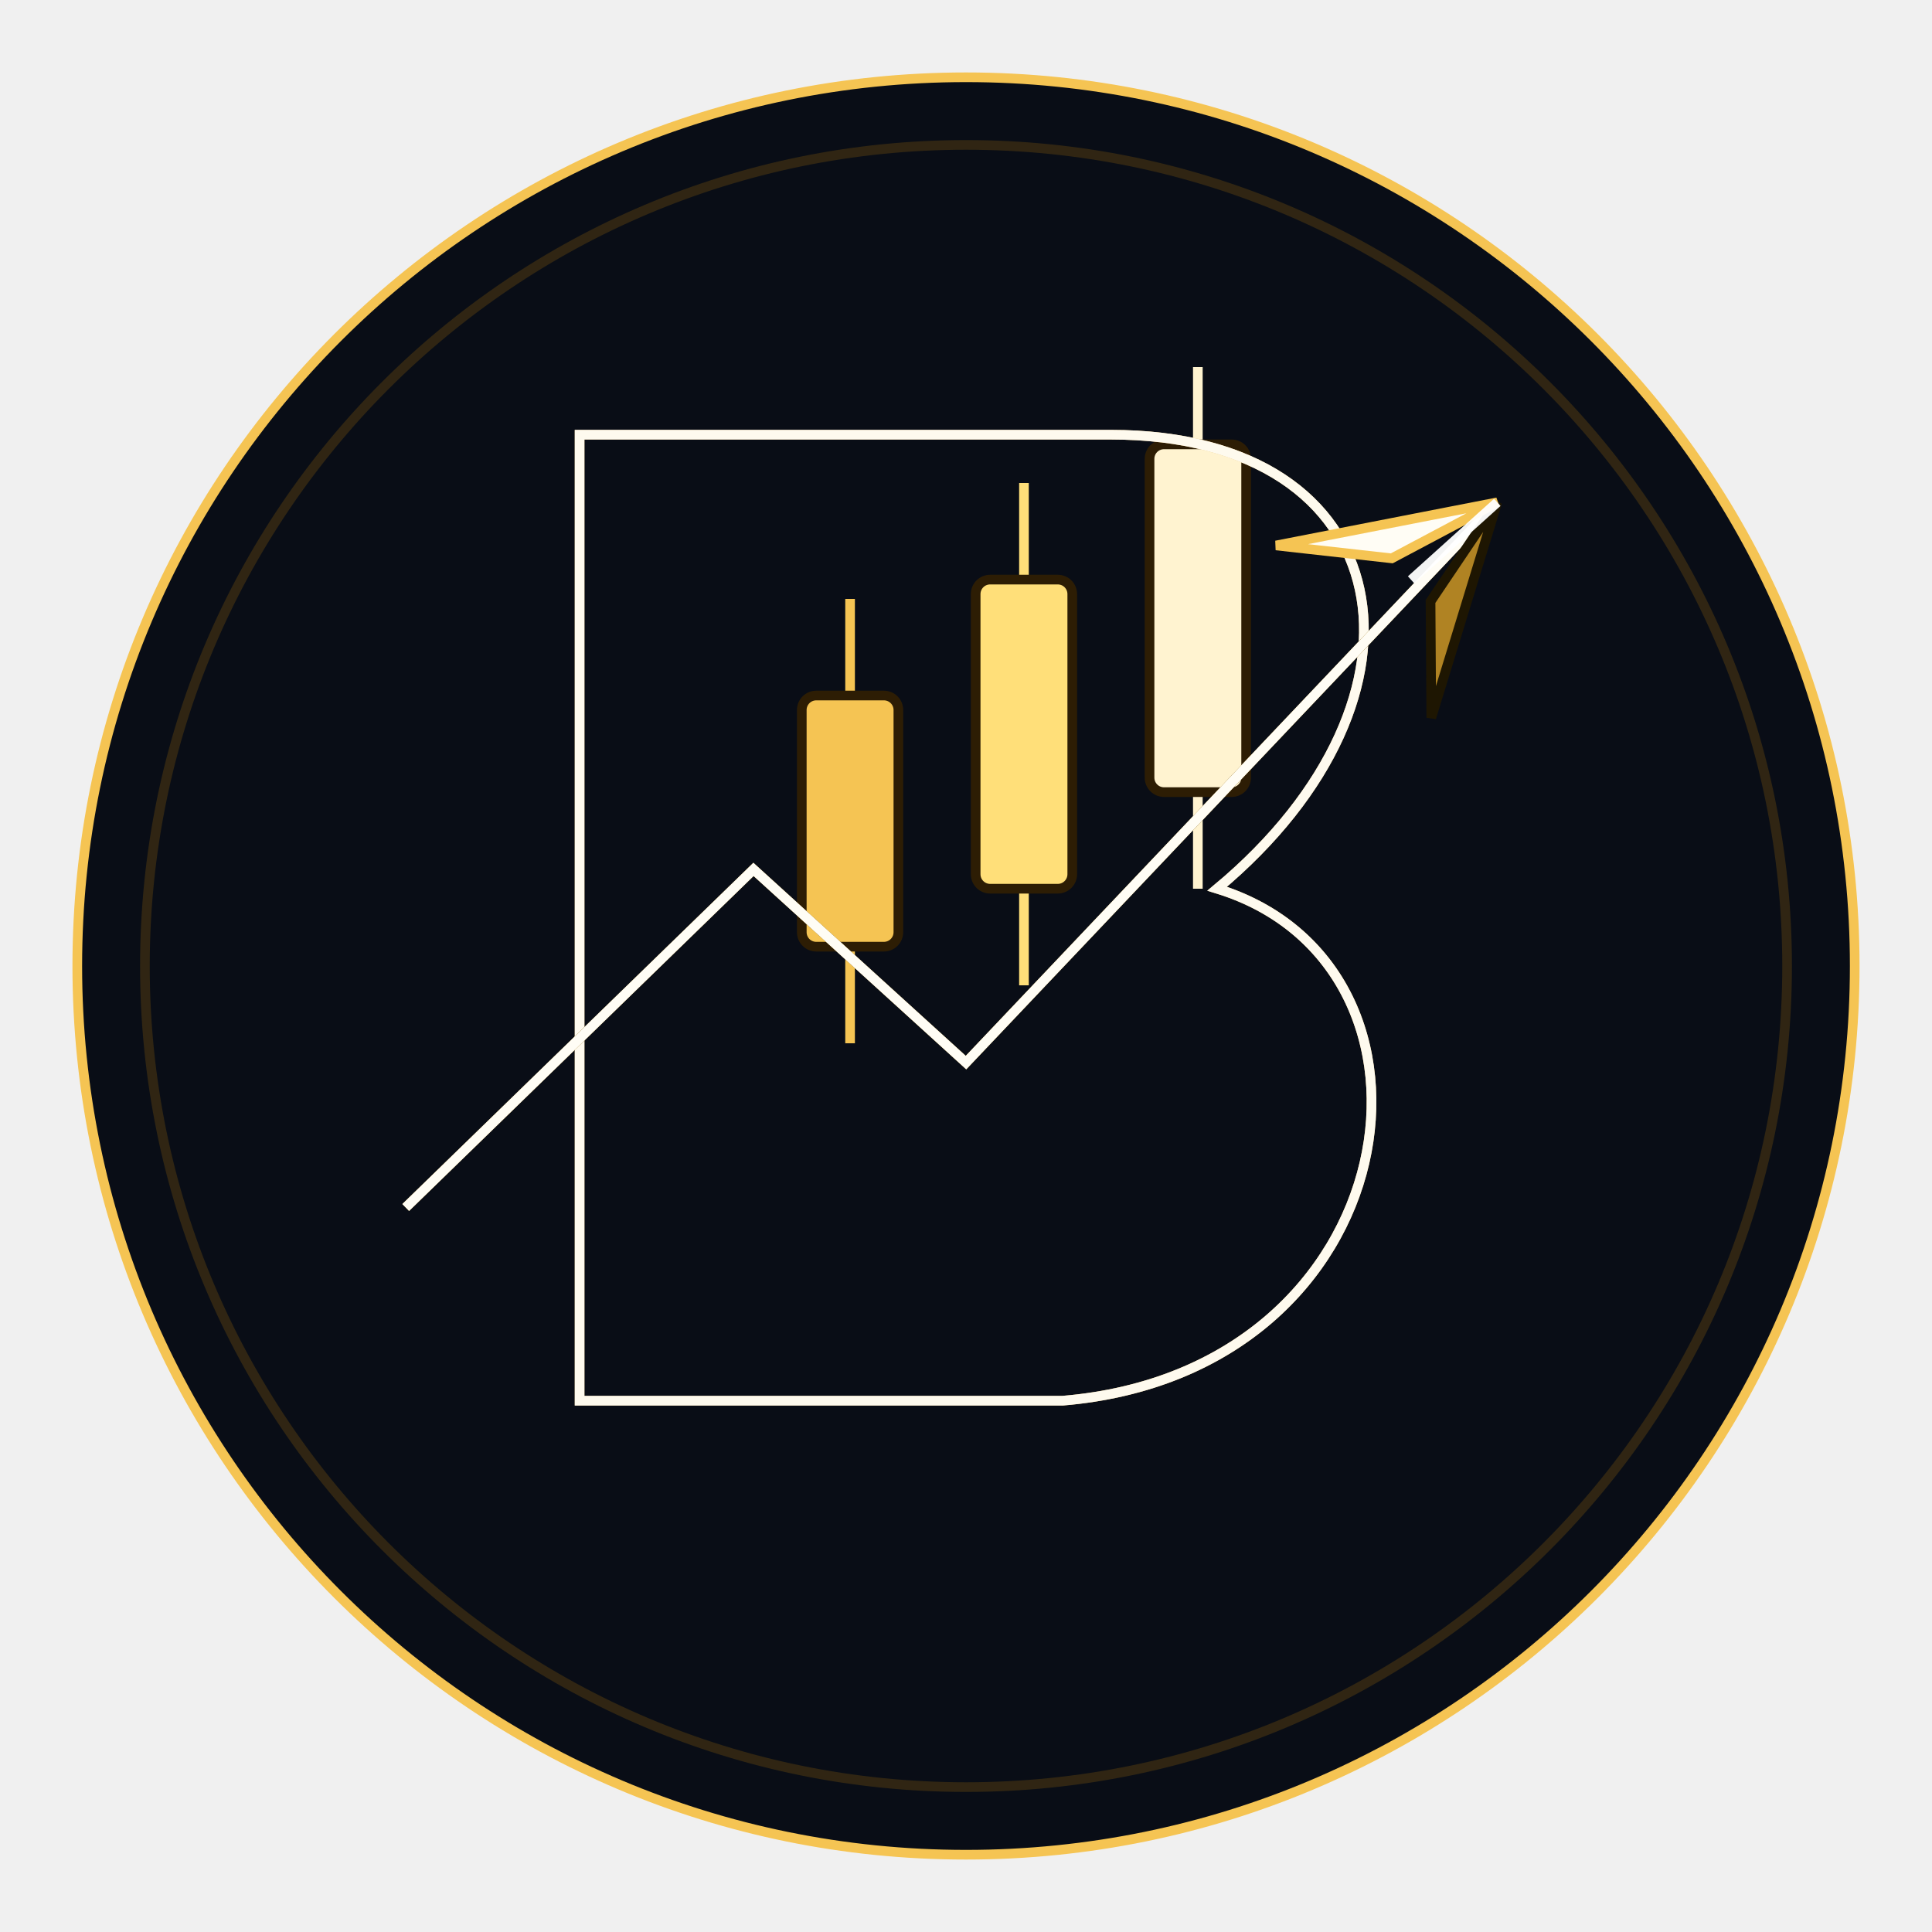
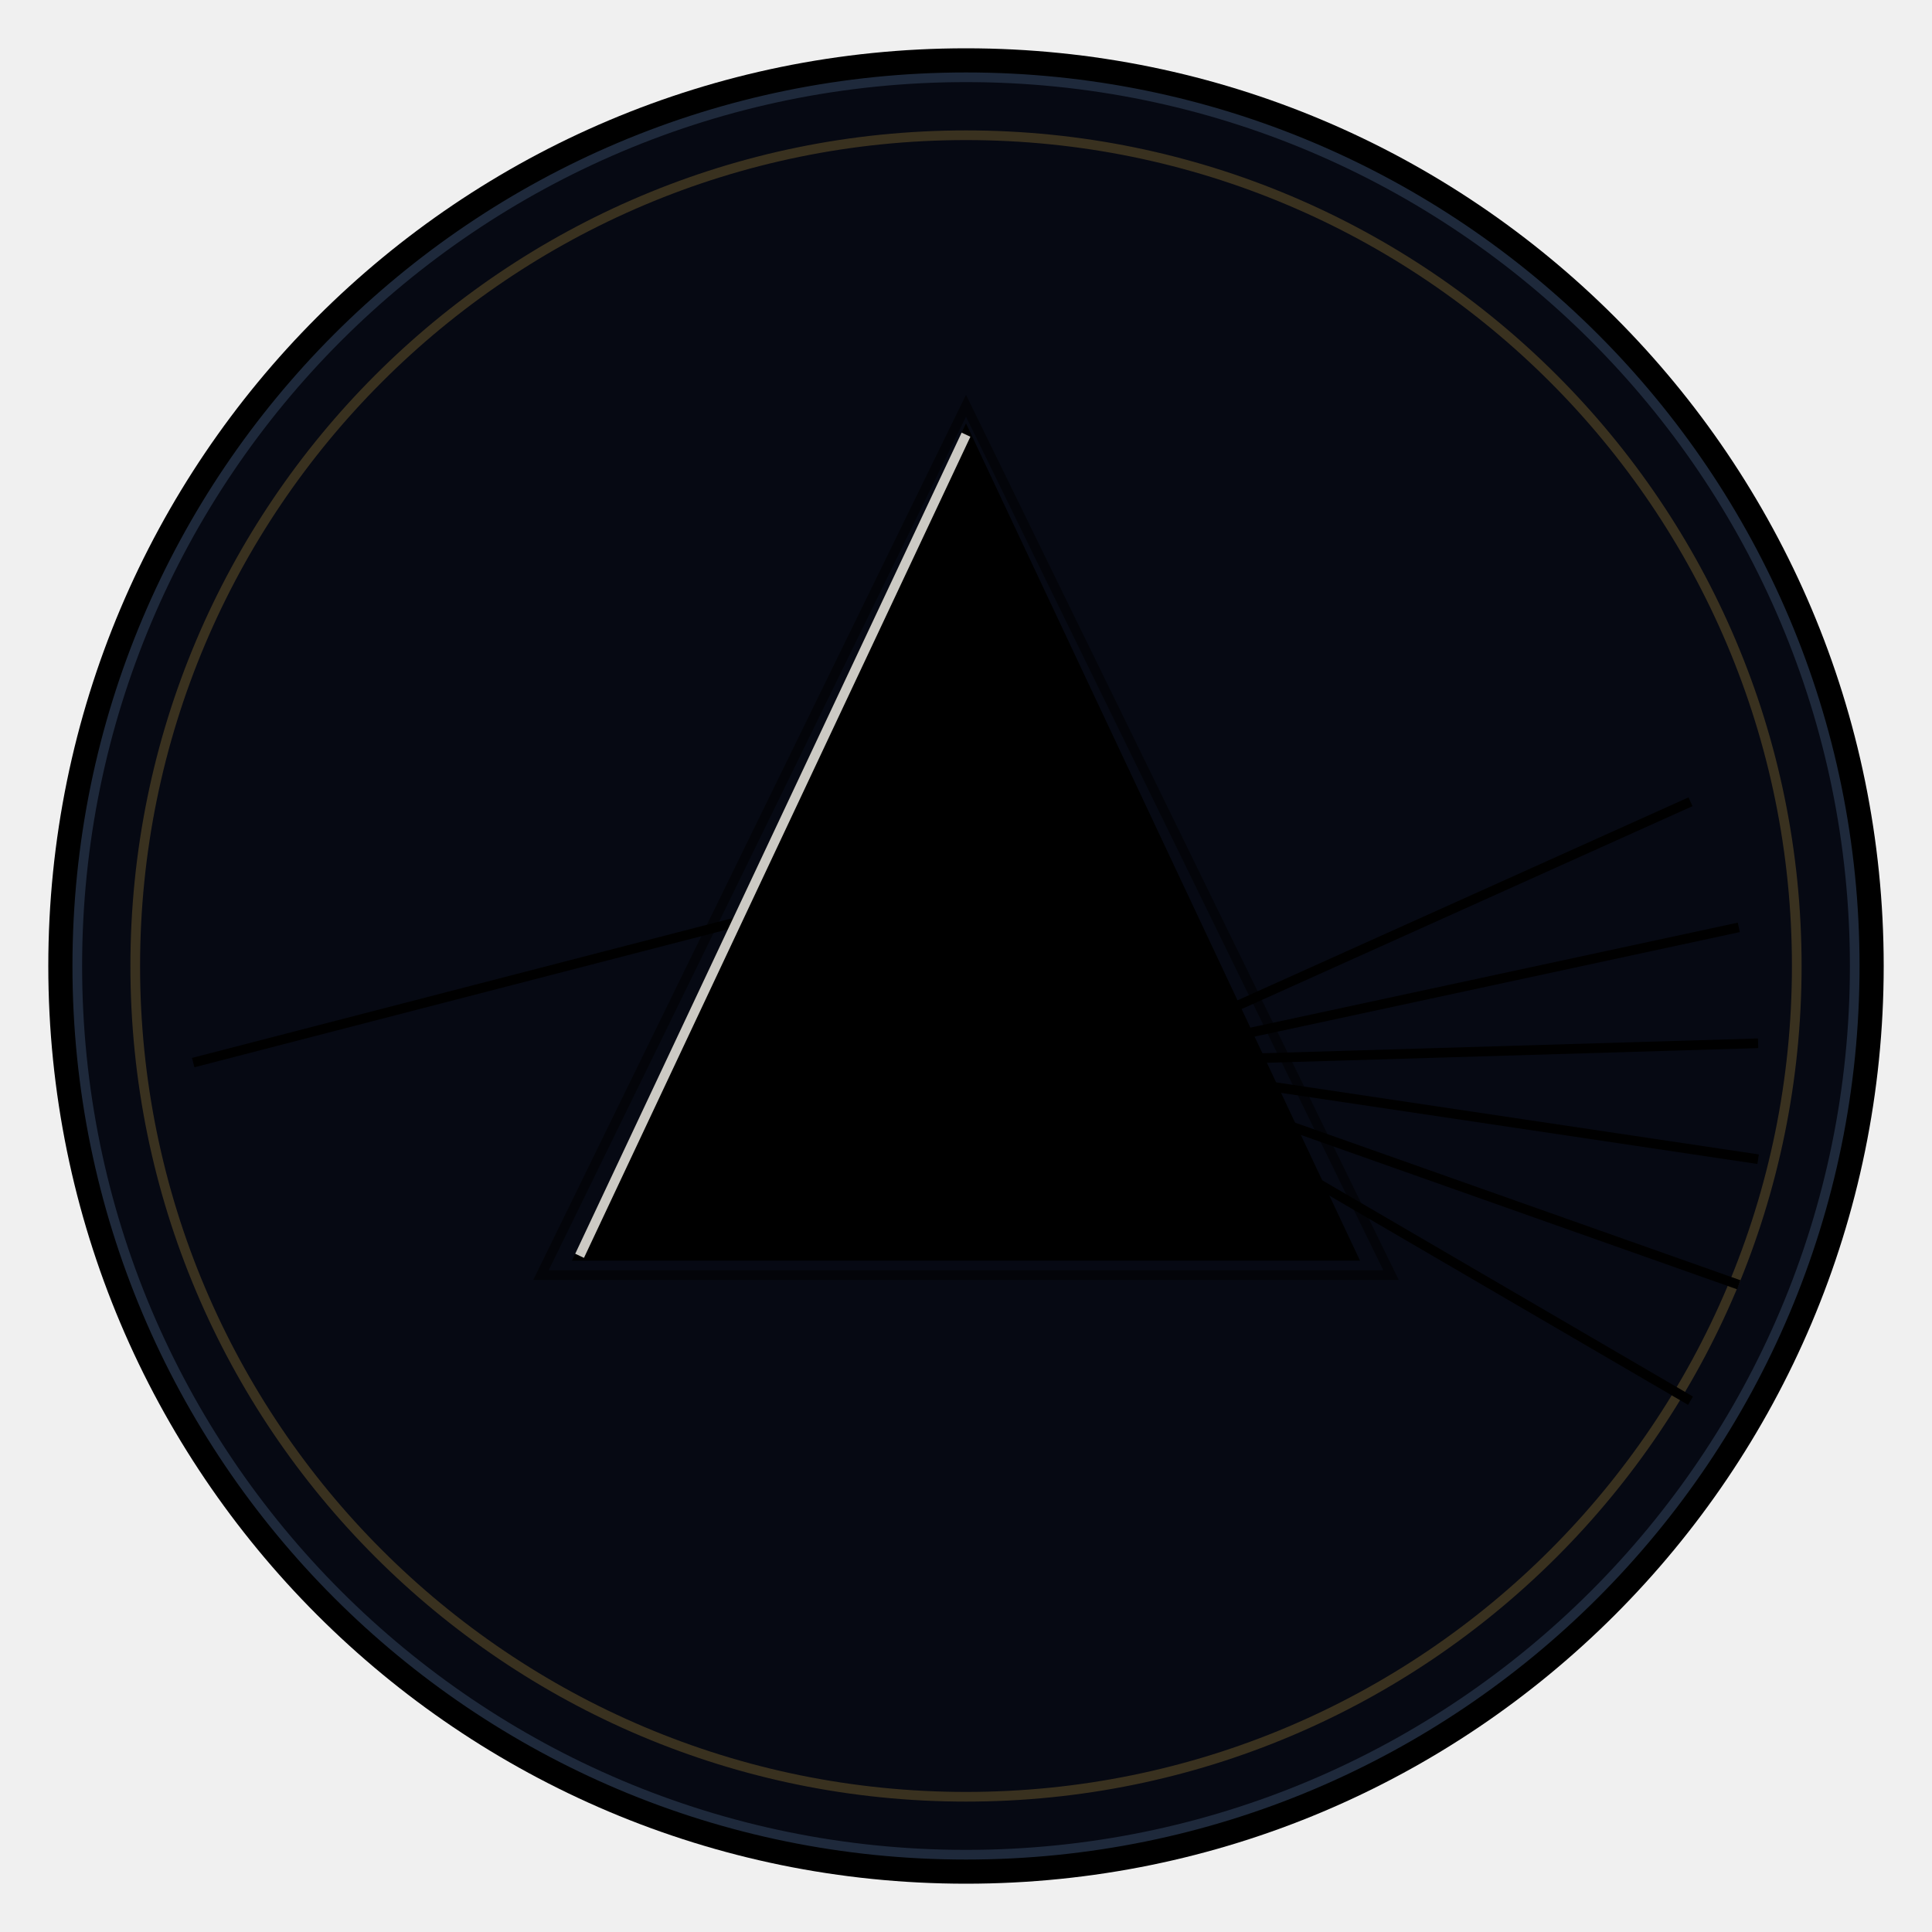
<svg xmlns="http://www.w3.org/2000/svg" width="200" height="200" viewBox="0 0 200 200" fill="none">
-   <circle cx="100" cy="100" r="92" fill="#090D16" stroke="#F5C453" strokeWidth="5" />
-   <circle cx="100" cy="100" r="85" stroke="#4A3610" strokeWidth="1.5" fill="none" opacity="0.6" />
-   <line x1="88" y1="62" x2="88" y2="108" stroke="#F5C453" strokeWidth="2.5" />
-   <rect x="83" y="72" width="10" height="26" fill="#F5C453" stroke="#2D1D04" strokeWidth="1" rx="1.5" />
-   <line x1="106" y1="50" x2="106" y2="102" stroke="#FFDF79" strokeWidth="2.5" />
-   <rect x="101" y="60" width="10" height="32" fill="#FFDF79" stroke="#2D1D04" strokeWidth="1" rx="1.5" />
-   <line x1="124" y1="38" x2="124" y2="92" stroke="#FFF3D0" strokeWidth="2.5" />
-   <rect x="119" y="46" width="10" height="36" fill="#FFF3D0" stroke="#2D1D04" strokeWidth="1" rx="1.5" />
-   <path d="M 60 45         L 115 45         C 145 45, 150 72, 126 92         C 152 100, 146 142, 110 145         L 60 145         Z" fill="none" stroke="#E8C070" strokeWidth="11" strokeLinejoin="round" strokeLinecap="round" />
-   <path d="M 60 45         L 115 45         C 145 45, 150 72, 126 92         C 152 100, 146 142, 110 145         L 60 145         Z" fill="none" stroke="#FFFDF5" strokeWidth="3.5" strokeLinejoin="round" strokeLinecap="round" opacity="0.95" />
-   <path d="M 42 125         L 78 90         L 100 110         L 155 52" fill="none" stroke="#000000" strokeWidth="16" strokeLinecap="round" strokeLinejoin="round" />
-   <path d="M 42 125         L 78 90         L 100 110         L 155 52" fill="none" stroke="#F5C453" strokeWidth="11" strokeLinecap="round" strokeLinejoin="round" />
-   <path d="M 42 125         L 78 90         L 100 110         L 155 52" fill="none" stroke="#FFFDF5" strokeWidth="4" strokeLinecap="round" strokeLinejoin="round" />
-   <g transform="translate(155, 52) rotate(-42)">
-     <polygon points="0,0 -20,12 -12,3" fill="#B08323" stroke="#1E1602" strokeWidth="1" />
-     <polygon points="0,0 -12,-3 -20,-12" fill="#FFFDF5" stroke="#F5C453" strokeWidth="1" />
-     <line x1="0" y1="0" x2="-12" y2="0" stroke="#FFFFFF" strokeWidth="2" strokeLinecap="round" opacity="0.95" />
-   </g>
+   <defs>
+     <radialGradient id="prismAura" cx="50%" cy="50%" r="50%">
+       <stop offset="0%" stopColor="rgba(212, 168, 67, 0.25)" />
+       <stop offset="60%" stopColor="rgba(15, 23, 42, 0.3)" />
+       <stop offset="100%" stopColor="rgba(0,0,0,0)" />
+     </radialGradient>
+     <linearGradient id="prismGlass" x1="50%" y1="0%" x2="50%" y2="100%">
+       <stop offset="0%" stopColor="#2A354D" />
+       <stop offset="50%" stopColor="#141C2E" />
+       <stop offset="100%" stopColor="#080C14" />
+     </linearGradient>
+     <linearGradient id="bevelGold" x1="0%" y1="0%" x2="100%" y2="100%">
+       <stop offset="0%" stopColor="#FFF4D0" />
+       <stop offset="30%" stopColor="#D4A843" />
+       <stop offset="70%" stopColor="#A27926" />
+       <stop offset="100%" stopColor="#F6D583" />
+     </linearGradient>
+     <linearGradient id="inputBeam" x1="0%" y1="50%" x2="100%" y2="50%">
+       <stop offset="0%" stopColor="rgba(255, 255, 255, 0)" />
+       <stop offset="65%" stopColor="rgba(255, 255, 255, 0.6)" />
+       <stop offset="100%" stopColor="#FFFFFF" />
+     </linearGradient>
+     <linearGradient id="rayRed" x1="0%" y1="0%" x2="100%" y2="100%">
+       <stop offset="0%" stopColor="#FFFFFF" />
+       <stop offset="30%" stopColor="#EF4444" opacity="0.8" />
+       <stop offset="100%" stopColor="#EF4444" opacity="0" />
+     </linearGradient>
+     <linearGradient id="rayOrange" x1="0%" y1="0%" x2="100%" y2="100%">
+       <stop offset="0%" stopColor="#FFFFFF" />
+       <stop offset="40%" stopColor="#F97316" opacity="0.8" />
+       <stop offset="100%" stopColor="#F97316" opacity="0" />
+     </linearGradient>
+     <linearGradient id="rayYellow" x1="0%" y1="0%" x2="100%" y2="100%">
+       <stop offset="0%" stopColor="#FFFFFF" />
+       <stop offset="45%" stopColor="#FBBF24" opacity="0.8" />
+       <stop offset="100%" stopColor="#FBBF24" opacity="0" />
+     </linearGradient>
+     <linearGradient id="rayGreen" x1="0%" y1="0%" x2="100%" y2="100%">
+       <stop offset="0%" stopColor="#FFFFFF" />
+       <stop offset="50%" stopColor="#10B981" opacity="0.8" />
+       <stop offset="100%" stopColor="#10B981" opacity="0" />
+     </linearGradient>
+     <linearGradient id="rayBlue" x1="0%" y1="0%" x2="100%" y2="100%">
+       <stop offset="0%" stopColor="#FFFFFF" />
+       <stop offset="60%" stopColor="#3B82F6" opacity="0.8" />
+       <stop offset="100%" stopColor="#3B82F6" opacity="0" />
+     </linearGradient>
+     <linearGradient id="rayViolet" x1="0%" y1="0%" x2="100%" y2="100%">
+       <stop offset="0%" stopColor="#FFFFFF" />
+       <stop offset="70%" stopColor="#8B5CF6" opacity="0.8" />
+       <stop offset="100%" stopColor="#8B5CF6" opacity="0" />
+     </linearGradient>
+   </defs>
+   <circle cx="100" cy="100" r="95" fill="url(#prismAura)" />
+   <circle cx="100" cy="100" r="92" fill="#060913" stroke="#1E293B" strokeWidth="2" />
+   <circle cx="100" cy="100" r="86" stroke="#D4A843" strokeWidth="1" fill="none" opacity="0.25" />
+   <path d="M 20 110 L 78 95" stroke="url(#inputBeam)" strokeWidth="4.5" strokeLinecap="round" />
+   <path d="M 78 95 L 115 110" stroke="#FFFFFF" strokeWidth="3" opacity="0.8" />
+   <path d="M 115 110 L 175 145" stroke="url(#rayViolet)" strokeWidth="6" strokeLinecap="round" />
+   <path d="M 115 110 L 180 133" stroke="url(#rayBlue)" strokeWidth="6.5" strokeLinecap="round" />
+   <path d="M 115 110 L 182 120" stroke="url(#rayGreen)" strokeWidth="7" strokeLinecap="round" />
+   <path d="M 115 110 L 182 108" stroke="url(#rayYellow)" strokeWidth="7.5" strokeLinecap="round" />
+   <path d="M 115 110 L 180 96" stroke="url(#rayOrange)" strokeWidth="7" strokeLinecap="round" />
+   <path d="M 115 110 L 175 83" stroke="url(#rayRed)" strokeWidth="6.5" strokeLinecap="round" />
+   <polygon points="100,42 56,132 144,132" fill="none" stroke="rgba(0,0,0,0.5)" strokeWidth="8" strokeLinejoin="round" />
+   <polygon points="100,45 60,130 140,130" fill="url(#prismGlass)" />
+   <polygon points="100,45 60,130 140,130" fill="none" stroke="url(#bevelGold)" strokeWidth="4.5" strokeLinejoin="round" />
+   <line x1="100" y1="45" x2="60" y2="130" stroke="#FFFDF5" strokeWidth="1.5" strokeLinecap="round" opacity="0.8" />
</svg>
